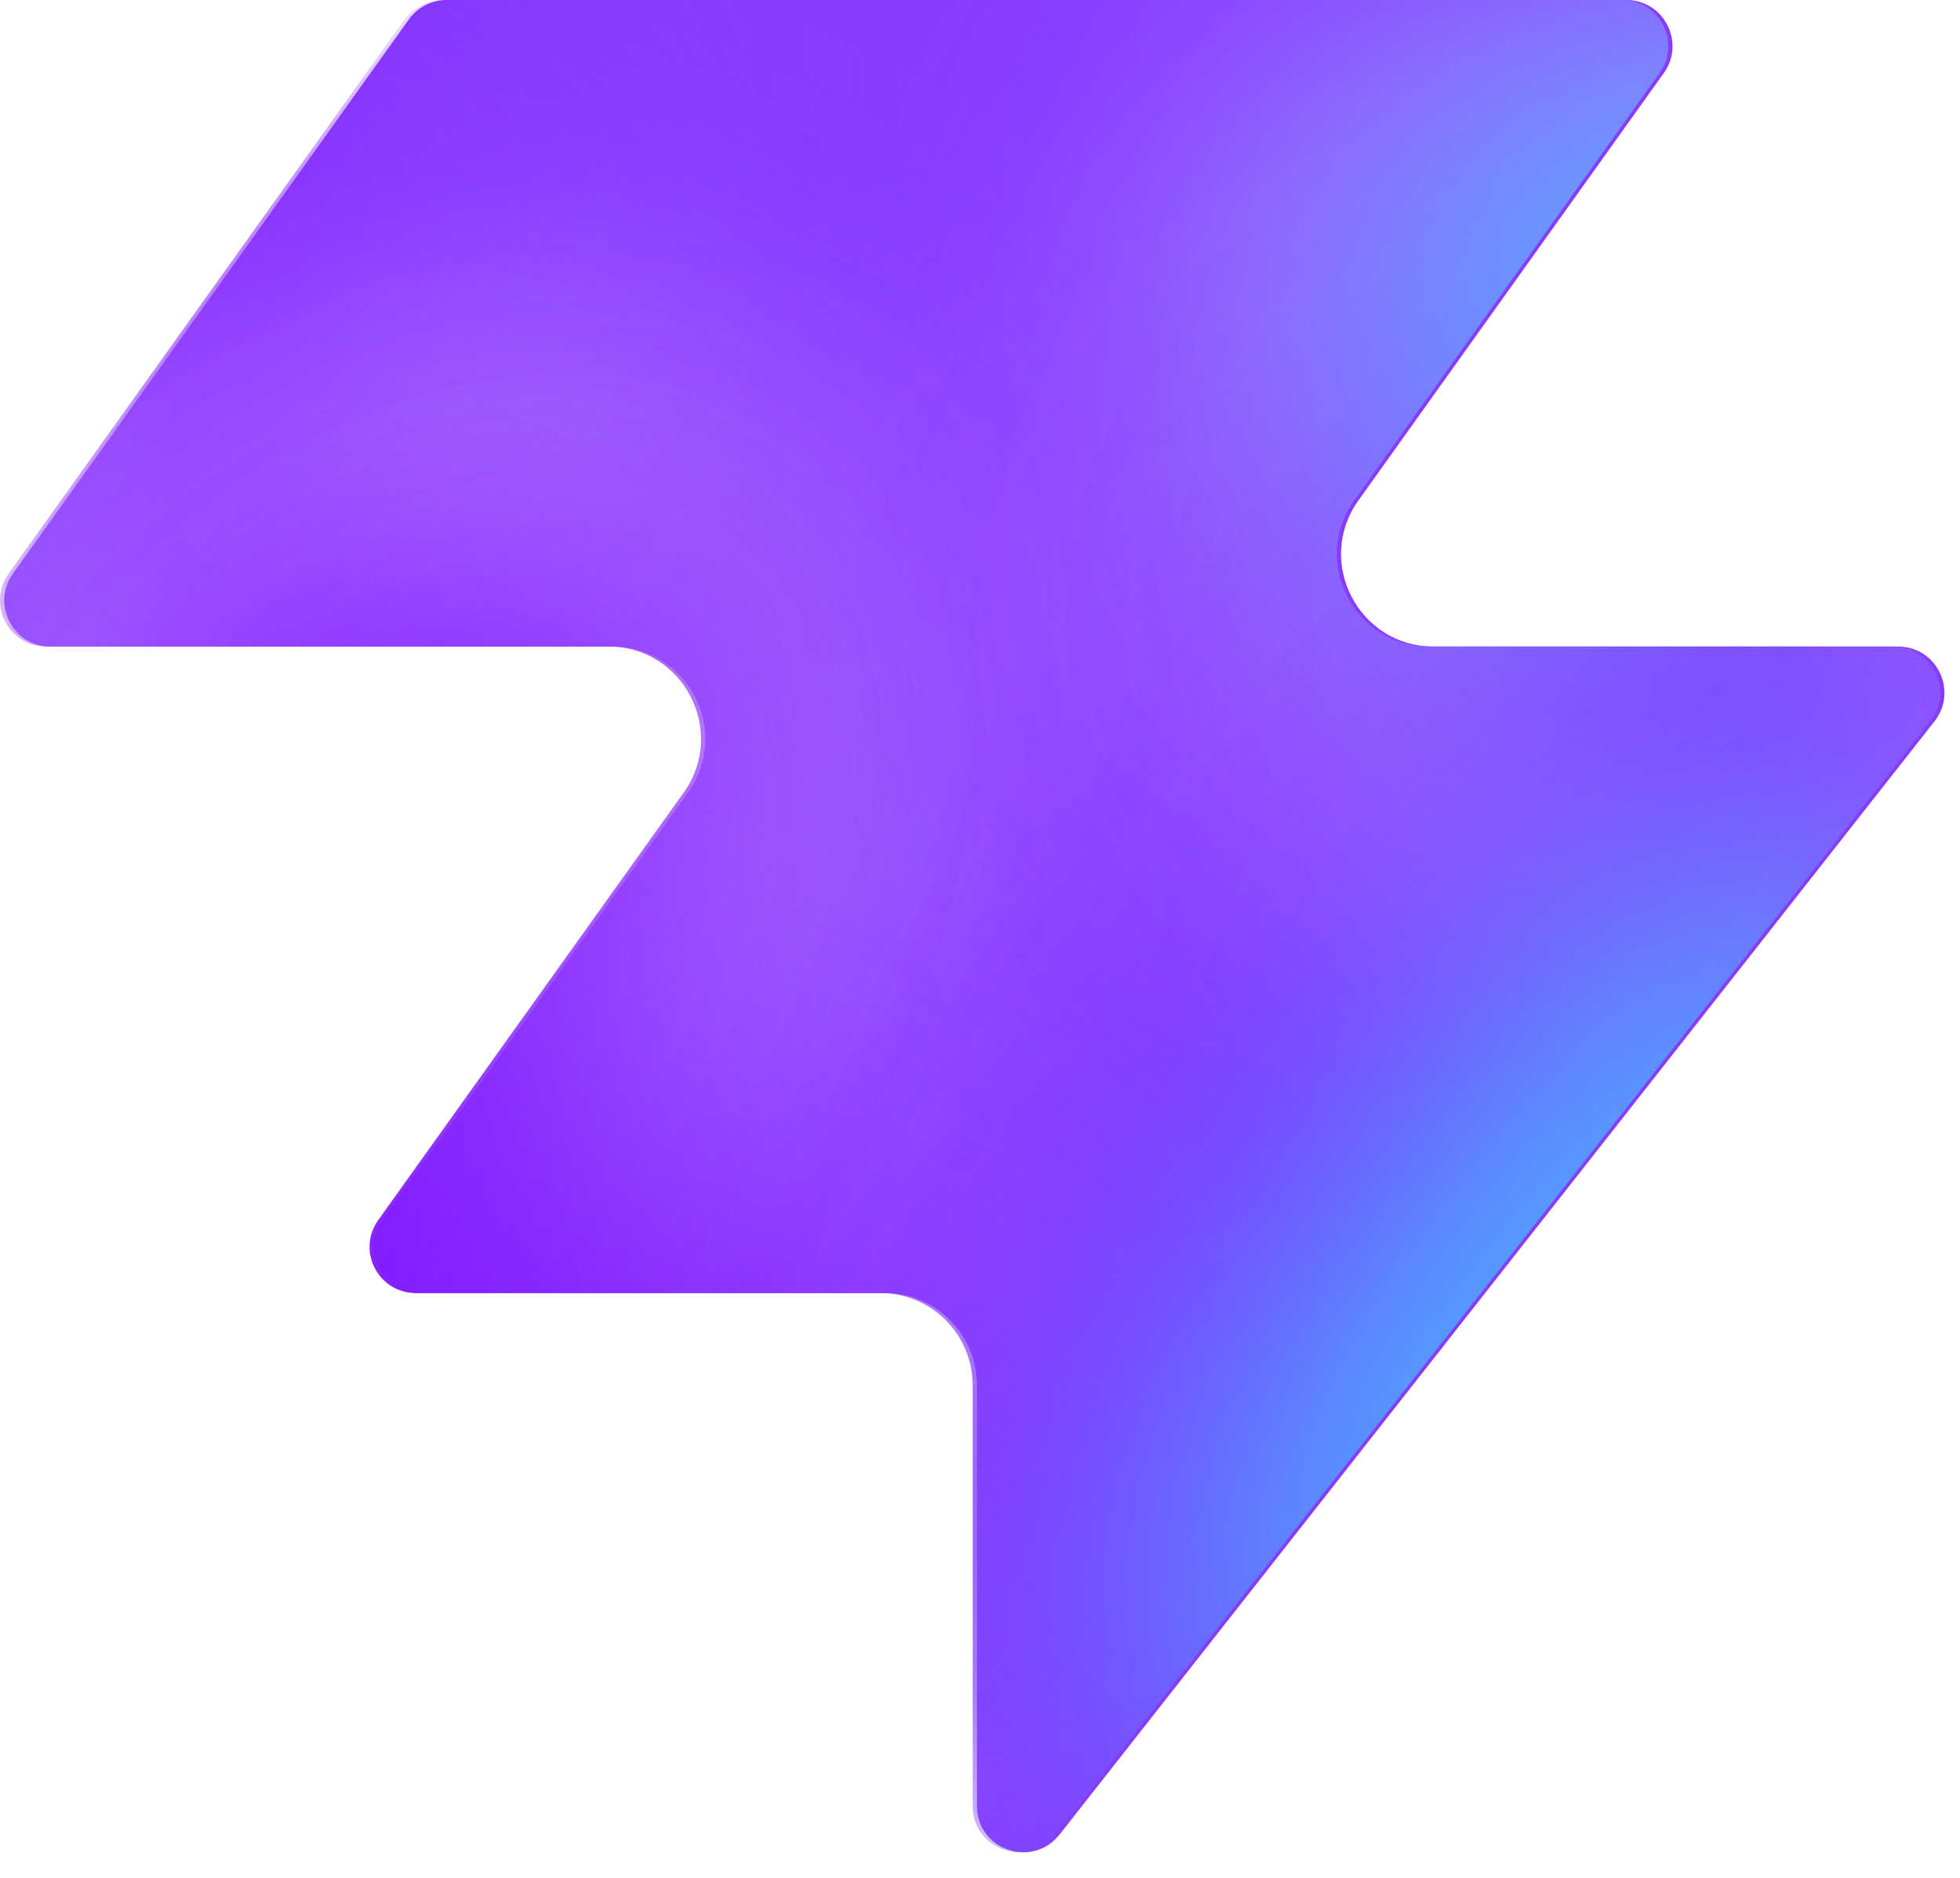
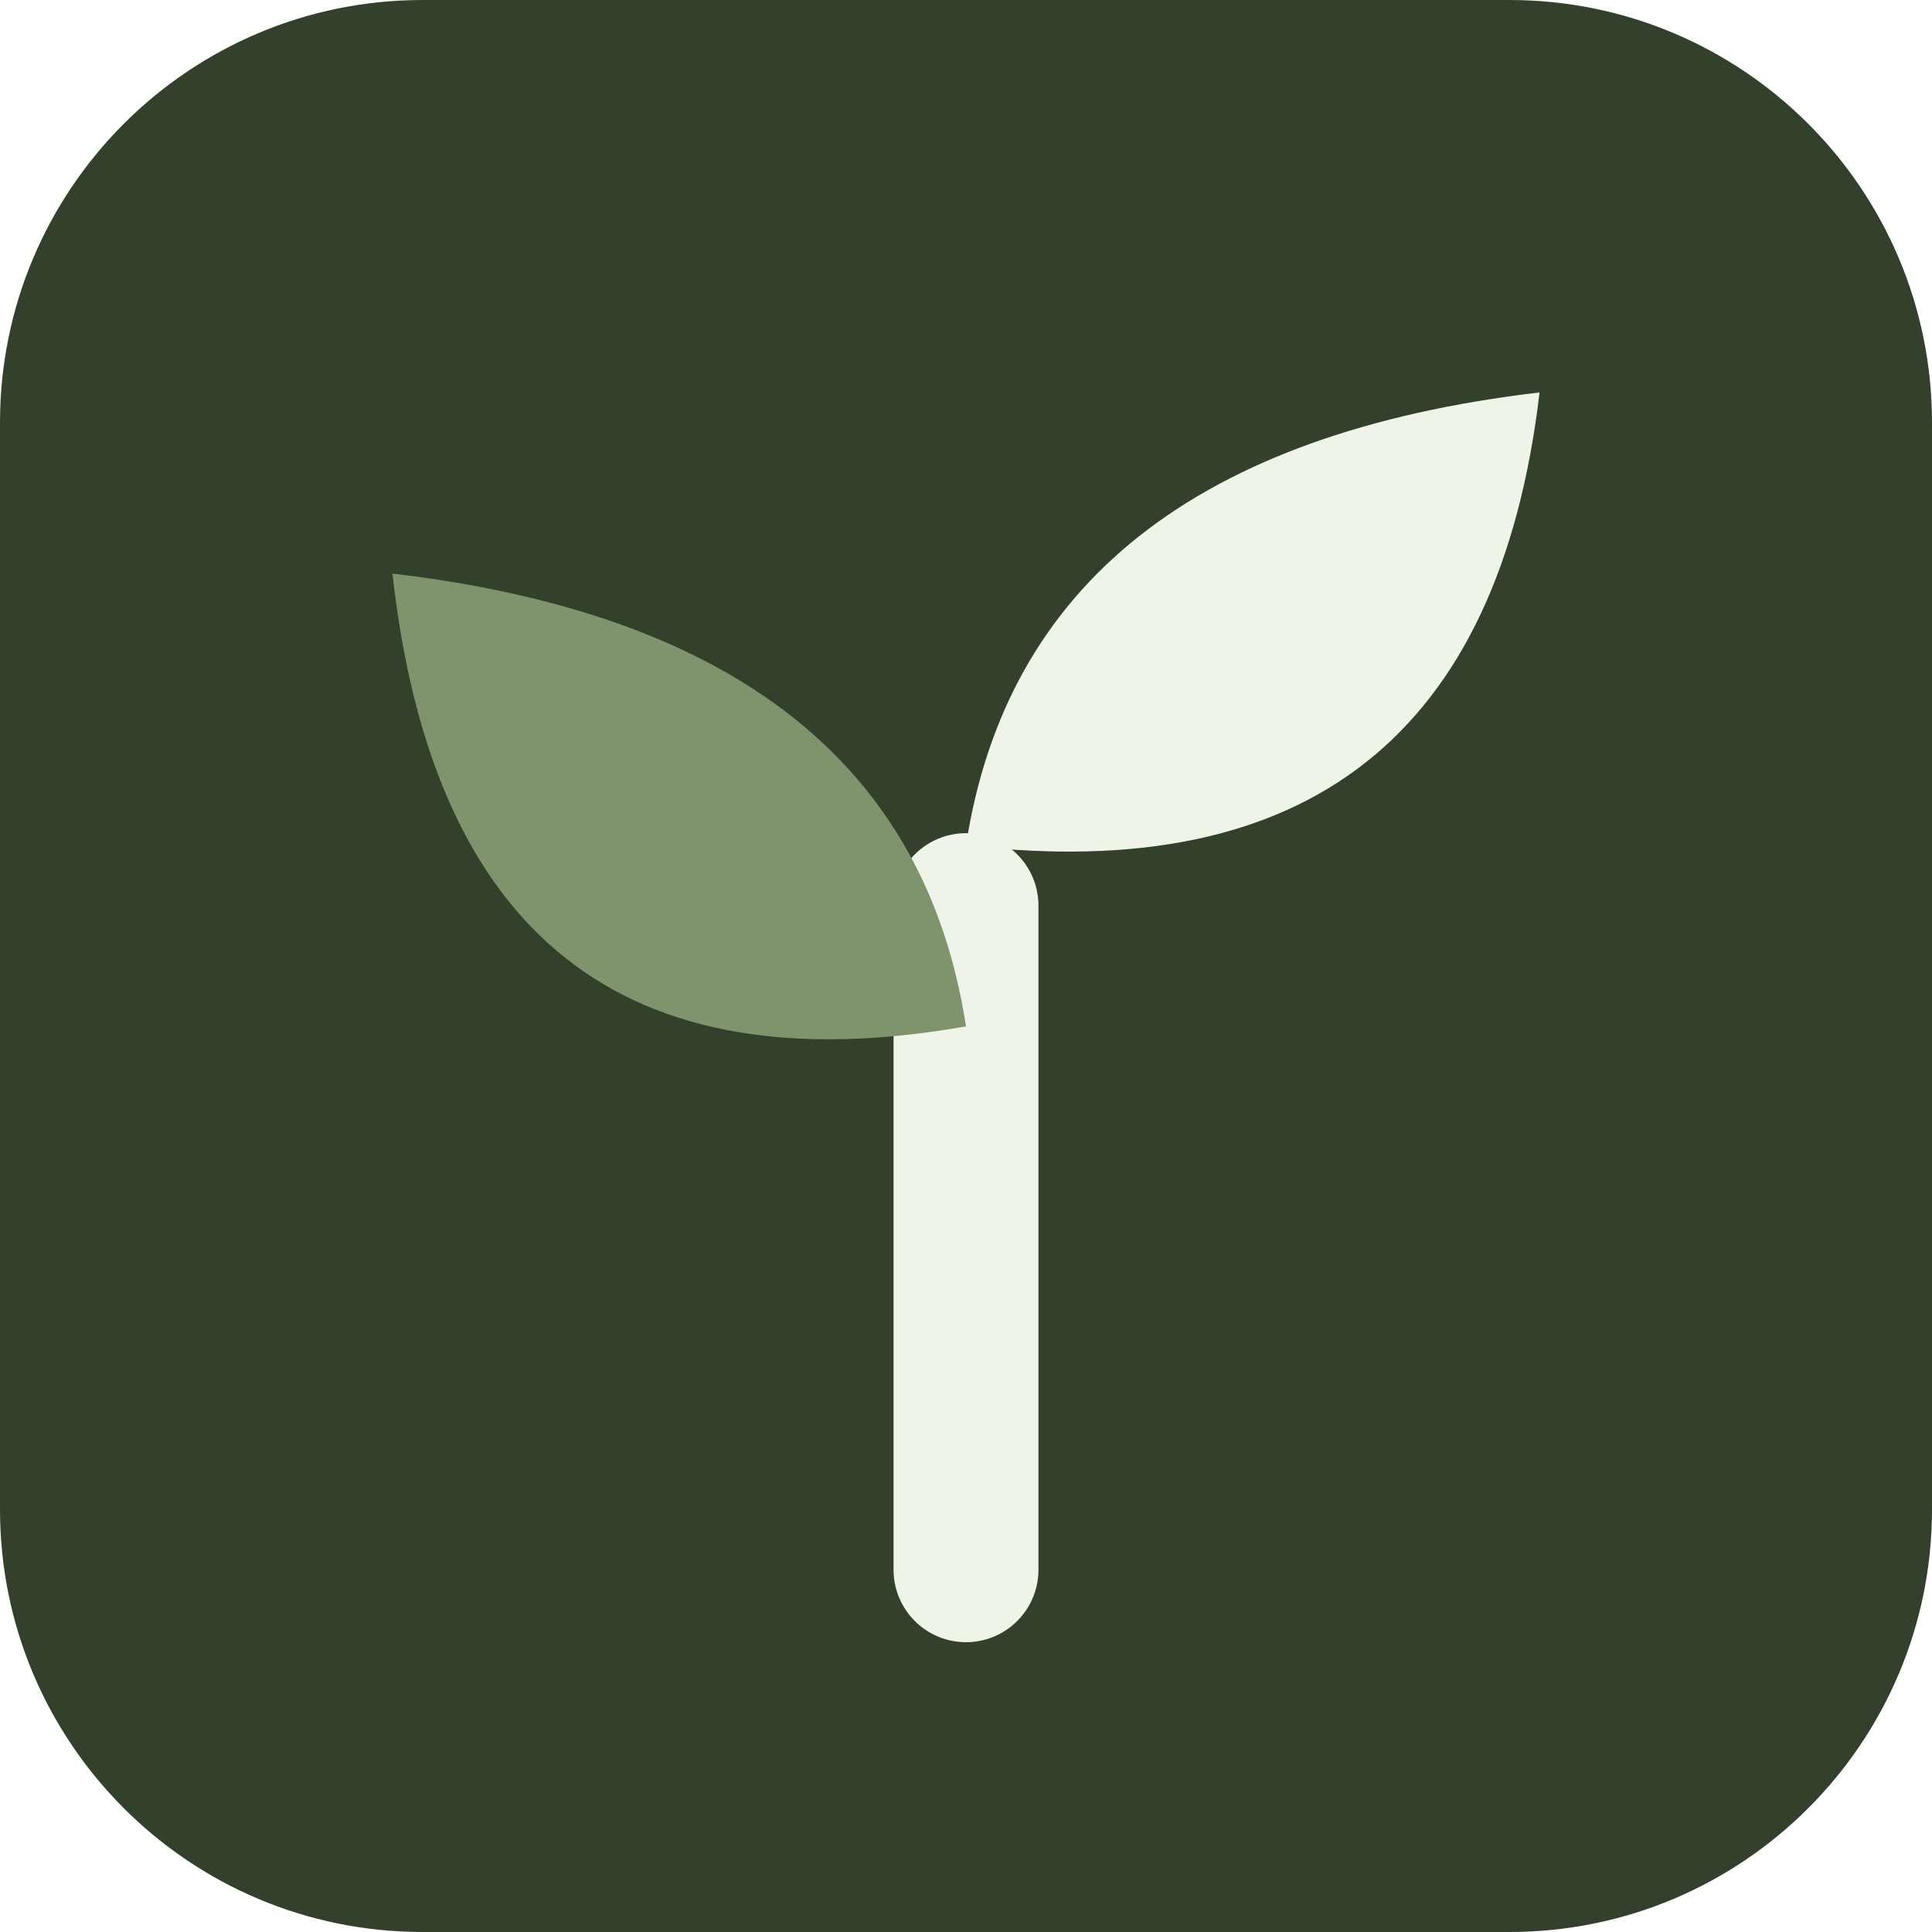
- <svg xmlns="http://www.w3.org/2000/svg" width="48" height="46" fill="none" viewBox="0 0 48 46">
-   <path fill="#863bff" d="M25.946 44.938c-.664.845-2.021.375-2.021-.698V33.937a2.26 2.26 0 0 0-2.262-2.262H10.287c-.92 0-1.456-1.04-.92-1.788l7.48-10.471c1.07-1.497 0-3.578-1.842-3.578H1.237c-.92 0-1.456-1.04-.92-1.788L10.013.474c.214-.297.556-.474.92-.474h28.894c.92 0 1.456 1.04.92 1.788l-7.48 10.471c-1.07 1.498 0 3.579 1.842 3.579h11.377c.943 0 1.473 1.088.89 1.83L25.947 44.94z" style="fill:#863bff;fill:color(display-p3 .525 .23 1);fill-opacity:1" />
-   <mask id="a" width="48" height="46" x="0" y="0" maskUnits="userSpaceOnUse" style="mask-type:alpha">
-     <path fill="#000" d="M25.842 44.938c-.664.844-2.021.375-2.021-.698V33.937a2.26 2.26 0 0 0-2.262-2.262H10.183c-.92 0-1.456-1.04-.92-1.788l7.48-10.471c1.07-1.498 0-3.579-1.842-3.579H1.133c-.92 0-1.456-1.04-.92-1.787L9.91.473c.214-.297.556-.474.92-.474h28.894c.92 0 1.456 1.04.92 1.788l-7.48 10.471c-1.07 1.498 0 3.578 1.842 3.578h11.377c.943 0 1.473 1.088.89 1.832L25.843 44.94z" style="fill:#000;fill-opacity:1" />
-   </mask>
-   <g mask="url(#a)">
-     <g filter="url(#b)">
-       <ellipse cx="5.508" cy="14.704" fill="#ede6ff" rx="5.508" ry="14.704" style="fill:#ede6ff;fill:color(display-p3 .927 .903 1);fill-opacity:1" transform="matrix(.00324 1 1 -.00324 -4.47 31.516)" />
-     </g>
-     <g filter="url(#c)">
-       <ellipse cx="10.399" cy="29.851" fill="#ede6ff" rx="10.399" ry="29.851" style="fill:#ede6ff;fill:color(display-p3 .927 .903 1);fill-opacity:1" transform="matrix(.00324 1 1 -.00324 -39.328 7.883)" />
-     </g>
-     <g filter="url(#d)">
-       <ellipse cx="5.508" cy="30.487" fill="#7e14ff" rx="5.508" ry="30.487" style="fill:#7e14ff;fill:color(display-p3 .492 .077 1);fill-opacity:1" transform="rotate(89.814 -25.913 -14.639)scale(1 -1)" />
-     </g>
-     <g filter="url(#e)">
-       <ellipse cx="5.508" cy="30.599" fill="#7e14ff" rx="5.508" ry="30.599" style="fill:#7e14ff;fill:color(display-p3 .492 .077 1);fill-opacity:1" transform="rotate(89.814 -32.644 -3.334)scale(1 -1)" />
-     </g>
-     <g filter="url(#f)">
-       <ellipse cx="5.508" cy="30.599" fill="#7e14ff" rx="5.508" ry="30.599" style="fill:#7e14ff;fill:color(display-p3 .492 .077 1);fill-opacity:1" transform="matrix(.00324 1 1 -.00324 -34.34 30.47)" />
-     </g>
-     <g filter="url(#g)">
-       <ellipse cx="14.072" cy="22.078" fill="#ede6ff" rx="14.072" ry="22.078" style="fill:#ede6ff;fill:color(display-p3 .927 .903 1);fill-opacity:1" transform="rotate(93.35 24.506 48.493)scale(-1 1)" />
-     </g>
-     <g filter="url(#h)">
-       <ellipse cx="3.47" cy="21.501" fill="#7e14ff" rx="3.47" ry="21.501" style="fill:#7e14ff;fill:color(display-p3 .492 .077 1);fill-opacity:1" transform="rotate(89.009 28.708 47.59)scale(-1 1)" />
-     </g>
-     <g filter="url(#i)">
-       <ellipse cx="3.47" cy="21.501" fill="#7e14ff" rx="3.47" ry="21.501" style="fill:#7e14ff;fill:color(display-p3 .492 .077 1);fill-opacity:1" transform="rotate(89.009 28.708 47.59)scale(-1 1)" />
-     </g>
-     <g filter="url(#j)">
-       <ellipse cx=".387" cy="8.972" fill="#7e14ff" rx="4.407" ry="29.108" style="fill:#7e14ff;fill:color(display-p3 .492 .077 1);fill-opacity:1" transform="rotate(39.51 .387 8.972)" />
-     </g>
-     <g filter="url(#k)">
-       <ellipse cx="47.523" cy="-6.092" fill="#7e14ff" rx="4.407" ry="29.108" style="fill:#7e14ff;fill:color(display-p3 .492 .077 1);fill-opacity:1" transform="rotate(37.892 47.523 -6.092)" />
-     </g>
-     <g filter="url(#l)">
-       <ellipse cx="41.412" cy="6.333" fill="#47bfff" rx="5.971" ry="9.665" style="fill:#47bfff;fill:color(display-p3 .28 .748 1);fill-opacity:1" transform="rotate(37.892 41.412 6.333)" />
-     </g>
-     <g filter="url(#m)">
-       <ellipse cx="-1.879" cy="38.332" fill="#7e14ff" rx="4.407" ry="29.108" style="fill:#7e14ff;fill:color(display-p3 .492 .077 1);fill-opacity:1" transform="rotate(37.892 -1.88 38.332)" />
-     </g>
-     <g filter="url(#n)">
-       <ellipse cx="-1.879" cy="38.332" fill="#7e14ff" rx="4.407" ry="29.108" style="fill:#7e14ff;fill:color(display-p3 .492 .077 1);fill-opacity:1" transform="rotate(37.892 -1.88 38.332)" />
-     </g>
-     <g filter="url(#o)">
-       <ellipse cx="35.651" cy="29.907" fill="#7e14ff" rx="4.407" ry="29.108" style="fill:#7e14ff;fill:color(display-p3 .492 .077 1);fill-opacity:1" transform="rotate(37.892 35.651 29.907)" />
-     </g>
-     <g filter="url(#p)">
-       <ellipse cx="38.418" cy="32.4" fill="#47bfff" rx="5.971" ry="15.297" style="fill:#47bfff;fill:color(display-p3 .28 .748 1);fill-opacity:1" transform="rotate(37.892 38.418 32.4)" />
-     </g>
-   </g>
-   <defs>
-     <filter id="b" width="60.045" height="41.654" x="-19.77" y="16.149" color-interpolation-filters="sRGB" filterUnits="userSpaceOnUse">
-       <feFlood flood-opacity="0" result="BackgroundImageFix" />
-       <feBlend in="SourceGraphic" in2="BackgroundImageFix" result="shape" />
-       <feGaussianBlur result="effect1_foregroundBlur_2002_17158" stdDeviation="7.659" />
-     </filter>
-     <filter id="c" width="90.34" height="51.437" x="-54.613" y="-7.533" color-interpolation-filters="sRGB" filterUnits="userSpaceOnUse">
-       <feFlood flood-opacity="0" result="BackgroundImageFix" />
-       <feBlend in="SourceGraphic" in2="BackgroundImageFix" result="shape" />
-       <feGaussianBlur result="effect1_foregroundBlur_2002_17158" stdDeviation="7.659" />
-     </filter>
-     <filter id="d" width="79.355" height="29.4" x="-49.64" y="2.03" color-interpolation-filters="sRGB" filterUnits="userSpaceOnUse">
-       <feFlood flood-opacity="0" result="BackgroundImageFix" />
-       <feBlend in="SourceGraphic" in2="BackgroundImageFix" result="shape" />
-       <feGaussianBlur result="effect1_foregroundBlur_2002_17158" stdDeviation="4.596" />
-     </filter>
-     <filter id="e" width="79.579" height="29.4" x="-45.045" y="20.029" color-interpolation-filters="sRGB" filterUnits="userSpaceOnUse">
-       <feFlood flood-opacity="0" result="BackgroundImageFix" />
-       <feBlend in="SourceGraphic" in2="BackgroundImageFix" result="shape" />
-       <feGaussianBlur result="effect1_foregroundBlur_2002_17158" stdDeviation="4.596" />
-     </filter>
-     <filter id="f" width="79.579" height="29.4" x="-43.513" y="21.178" color-interpolation-filters="sRGB" filterUnits="userSpaceOnUse">
-       <feFlood flood-opacity="0" result="BackgroundImageFix" />
-       <feBlend in="SourceGraphic" in2="BackgroundImageFix" result="shape" />
-       <feGaussianBlur result="effect1_foregroundBlur_2002_17158" stdDeviation="4.596" />
-     </filter>
-     <filter id="g" width="74.749" height="58.852" x="15.756" y="-17.901" color-interpolation-filters="sRGB" filterUnits="userSpaceOnUse">
-       <feFlood flood-opacity="0" result="BackgroundImageFix" />
-       <feBlend in="SourceGraphic" in2="BackgroundImageFix" result="shape" />
-       <feGaussianBlur result="effect1_foregroundBlur_2002_17158" stdDeviation="7.659" />
-     </filter>
-     <filter id="h" width="61.377" height="25.362" x="23.548" y="2.284" color-interpolation-filters="sRGB" filterUnits="userSpaceOnUse">
-       <feFlood flood-opacity="0" result="BackgroundImageFix" />
-       <feBlend in="SourceGraphic" in2="BackgroundImageFix" result="shape" />
-       <feGaussianBlur result="effect1_foregroundBlur_2002_17158" stdDeviation="4.596" />
-     </filter>
-     <filter id="i" width="61.377" height="25.362" x="23.548" y="2.284" color-interpolation-filters="sRGB" filterUnits="userSpaceOnUse">
-       <feFlood flood-opacity="0" result="BackgroundImageFix" />
-       <feBlend in="SourceGraphic" in2="BackgroundImageFix" result="shape" />
-       <feGaussianBlur result="effect1_foregroundBlur_2002_17158" stdDeviation="4.596" />
-     </filter>
-     <filter id="j" width="56.045" height="63.649" x="-27.636" y="-22.853" color-interpolation-filters="sRGB" filterUnits="userSpaceOnUse">
-       <feFlood flood-opacity="0" result="BackgroundImageFix" />
-       <feBlend in="SourceGraphic" in2="BackgroundImageFix" result="shape" />
-       <feGaussianBlur result="effect1_foregroundBlur_2002_17158" stdDeviation="4.596" />
-     </filter>
-     <filter id="k" width="54.814" height="64.646" x="20.116" y="-38.415" color-interpolation-filters="sRGB" filterUnits="userSpaceOnUse">
-       <feFlood flood-opacity="0" result="BackgroundImageFix" />
-       <feBlend in="SourceGraphic" in2="BackgroundImageFix" result="shape" />
-       <feGaussianBlur result="effect1_foregroundBlur_2002_17158" stdDeviation="4.596" />
-     </filter>
-     <filter id="l" width="33.541" height="35.313" x="24.641" y="-11.323" color-interpolation-filters="sRGB" filterUnits="userSpaceOnUse">
-       <feFlood flood-opacity="0" result="BackgroundImageFix" />
-       <feBlend in="SourceGraphic" in2="BackgroundImageFix" result="shape" />
-       <feGaussianBlur result="effect1_foregroundBlur_2002_17158" stdDeviation="4.596" />
-     </filter>
-     <filter id="m" width="54.814" height="64.646" x="-29.286" y="6.009" color-interpolation-filters="sRGB" filterUnits="userSpaceOnUse">
-       <feFlood flood-opacity="0" result="BackgroundImageFix" />
-       <feBlend in="SourceGraphic" in2="BackgroundImageFix" result="shape" />
-       <feGaussianBlur result="effect1_foregroundBlur_2002_17158" stdDeviation="4.596" />
-     </filter>
-     <filter id="n" width="54.814" height="64.646" x="-29.286" y="6.009" color-interpolation-filters="sRGB" filterUnits="userSpaceOnUse">
-       <feFlood flood-opacity="0" result="BackgroundImageFix" />
-       <feBlend in="SourceGraphic" in2="BackgroundImageFix" result="shape" />
-       <feGaussianBlur result="effect1_foregroundBlur_2002_17158" stdDeviation="4.596" />
-     </filter>
-     <filter id="o" width="54.814" height="64.646" x="8.244" y="-2.416" color-interpolation-filters="sRGB" filterUnits="userSpaceOnUse">
-       <feFlood flood-opacity="0" result="BackgroundImageFix" />
-       <feBlend in="SourceGraphic" in2="BackgroundImageFix" result="shape" />
-       <feGaussianBlur result="effect1_foregroundBlur_2002_17158" stdDeviation="4.596" />
-     </filter>
-     <filter id="p" width="39.409" height="43.623" x="18.713" y="10.588" color-interpolation-filters="sRGB" filterUnits="userSpaceOnUse">
-       <feFlood flood-opacity="0" result="BackgroundImageFix" />
-       <feBlend in="SourceGraphic" in2="BackgroundImageFix" result="shape" />
-       <feGaussianBlur result="effect1_foregroundBlur_2002_17158" stdDeviation="4.596" />
-     </filter>
-   </defs>
+ <svg xmlns="http://www.w3.org/2000/svg" viewBox="0 0 32 32" width="32" height="32">
+   <rect width="32" height="32" rx="7" fill="#33402b" />
+   <path d="M16 26 C 16 22 16 19 16 15" fill="none" stroke="#eef4e8" stroke-width="2.4" stroke-linecap="round" />
+   <path d="M16 17 Q 7.5 18.5 6.5 9.5 Q 15 10.5 16 17 Z" fill="#7f936d" />
+   <path d="M16 14 Q 24.5 15 25.5 6.5 Q 17 7.5 16 14 Z" fill="#eef4e8" />
</svg>
